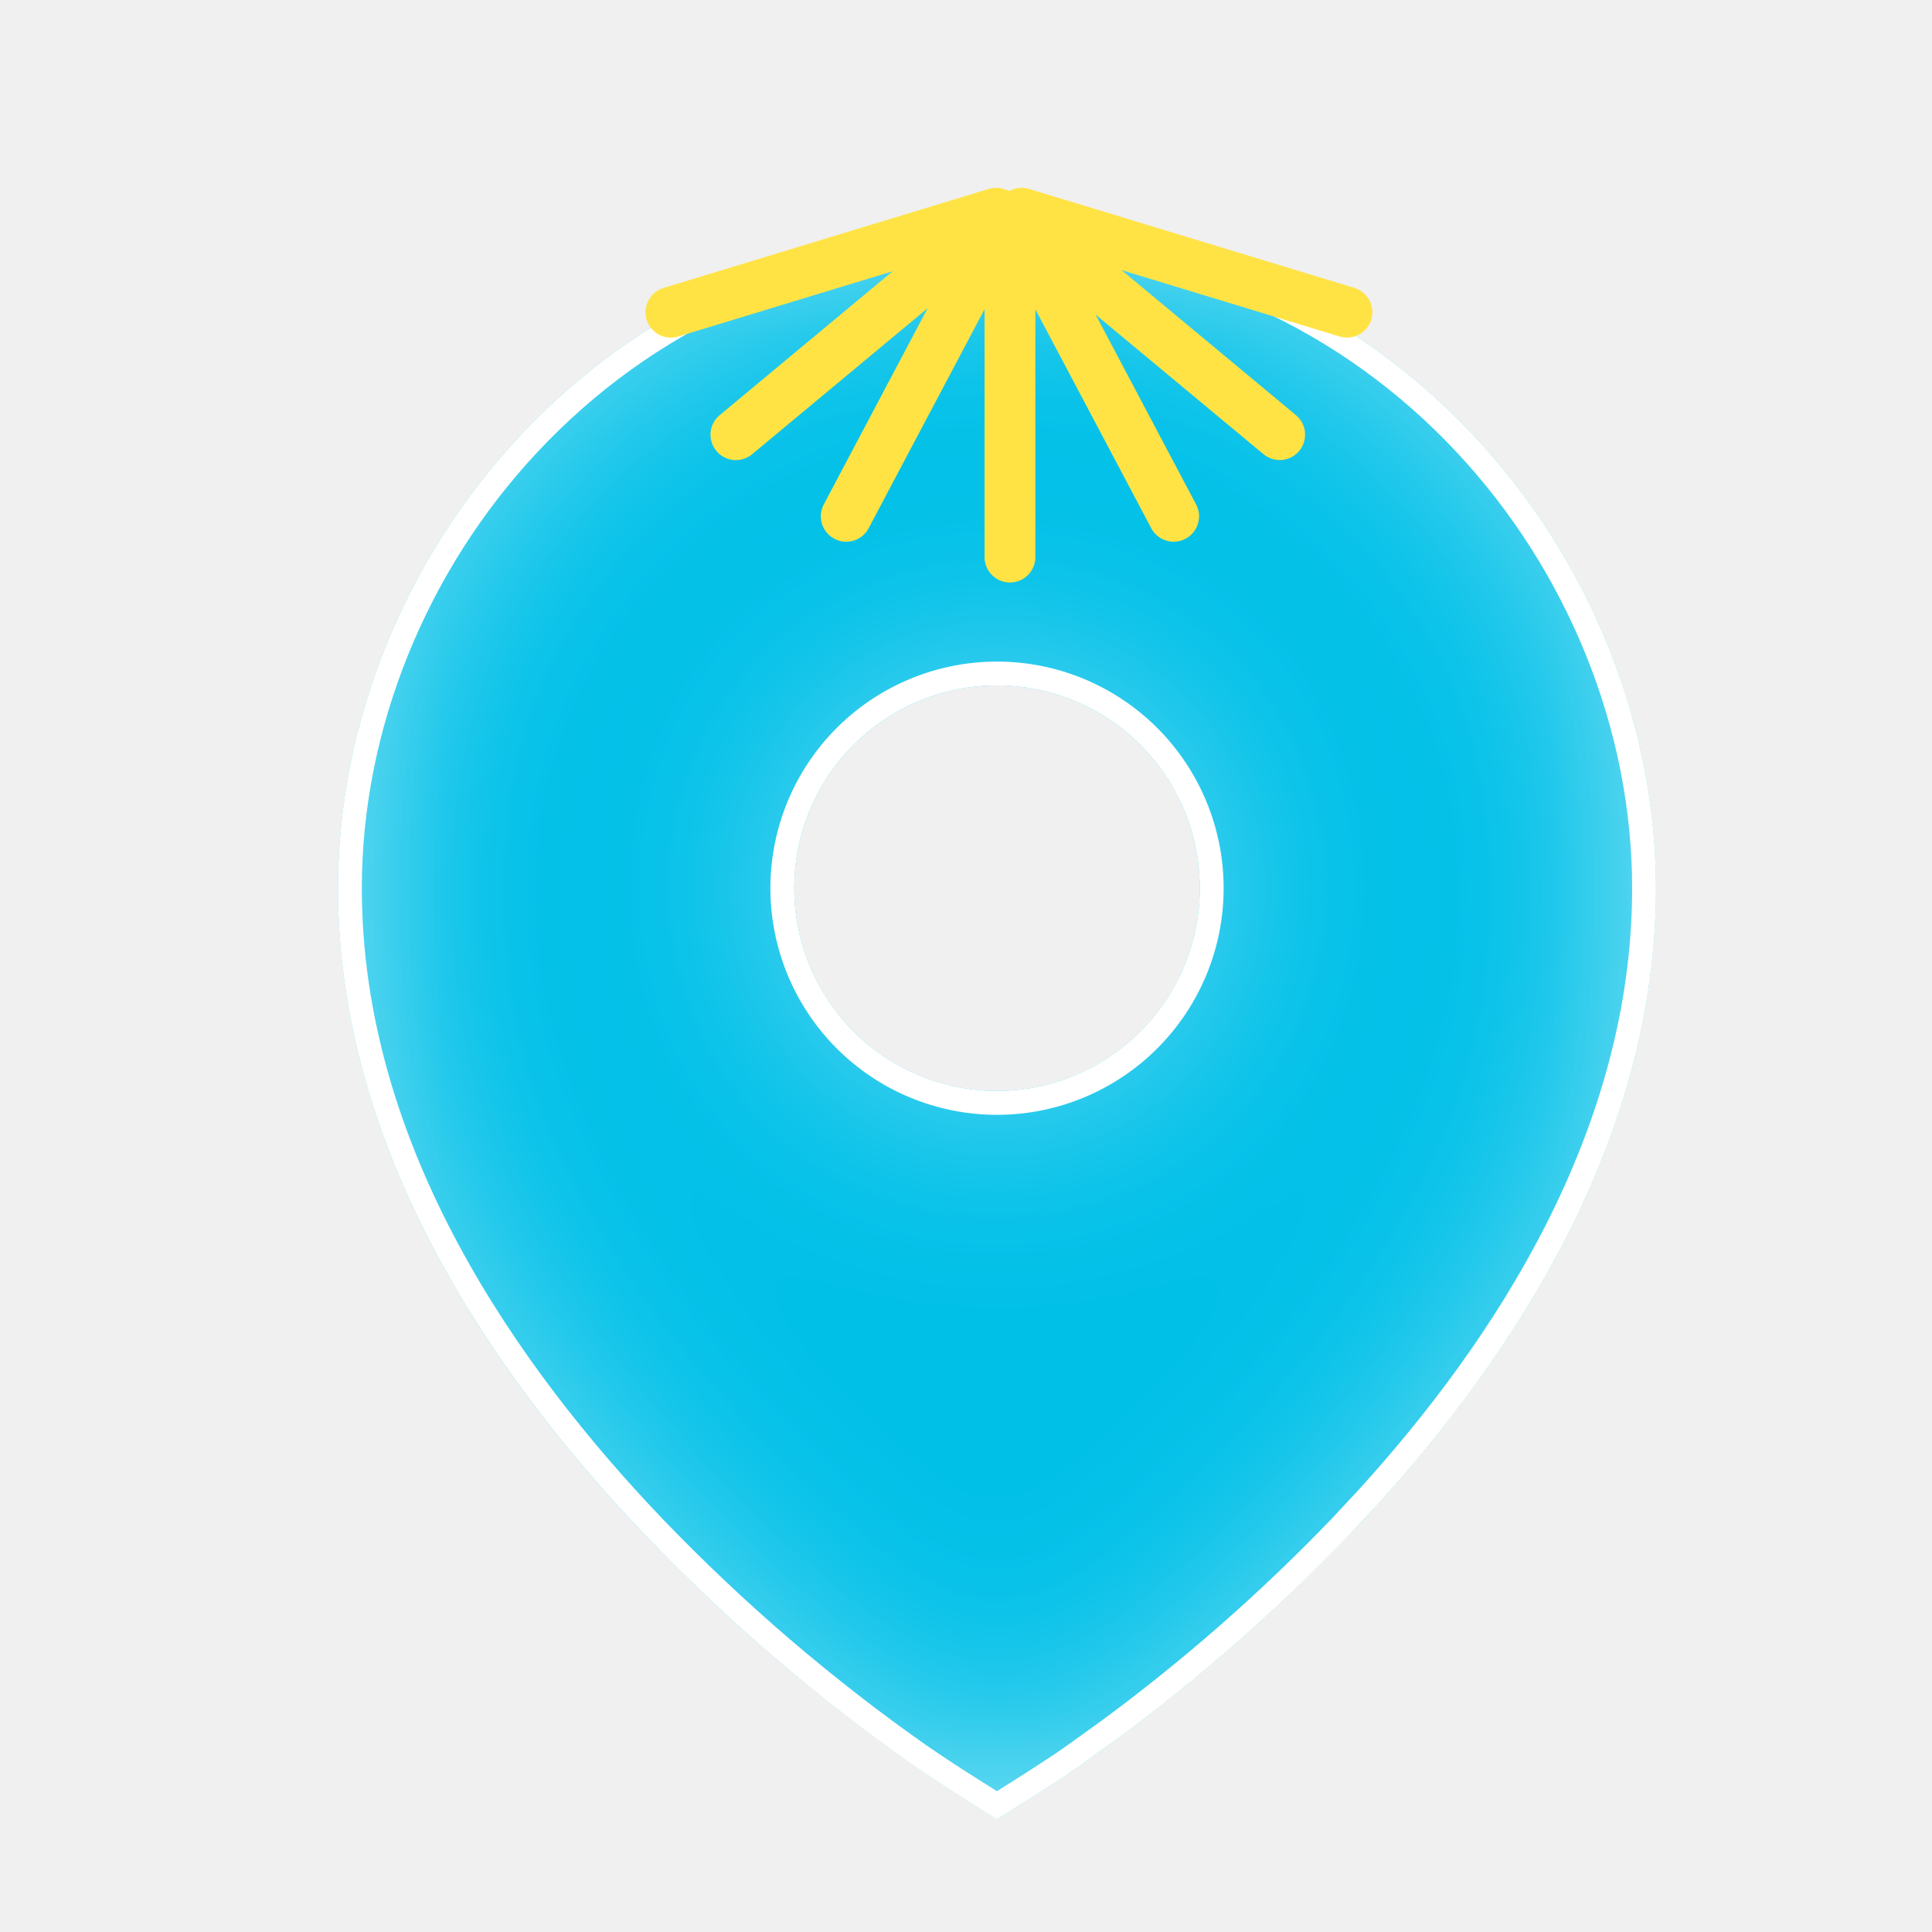
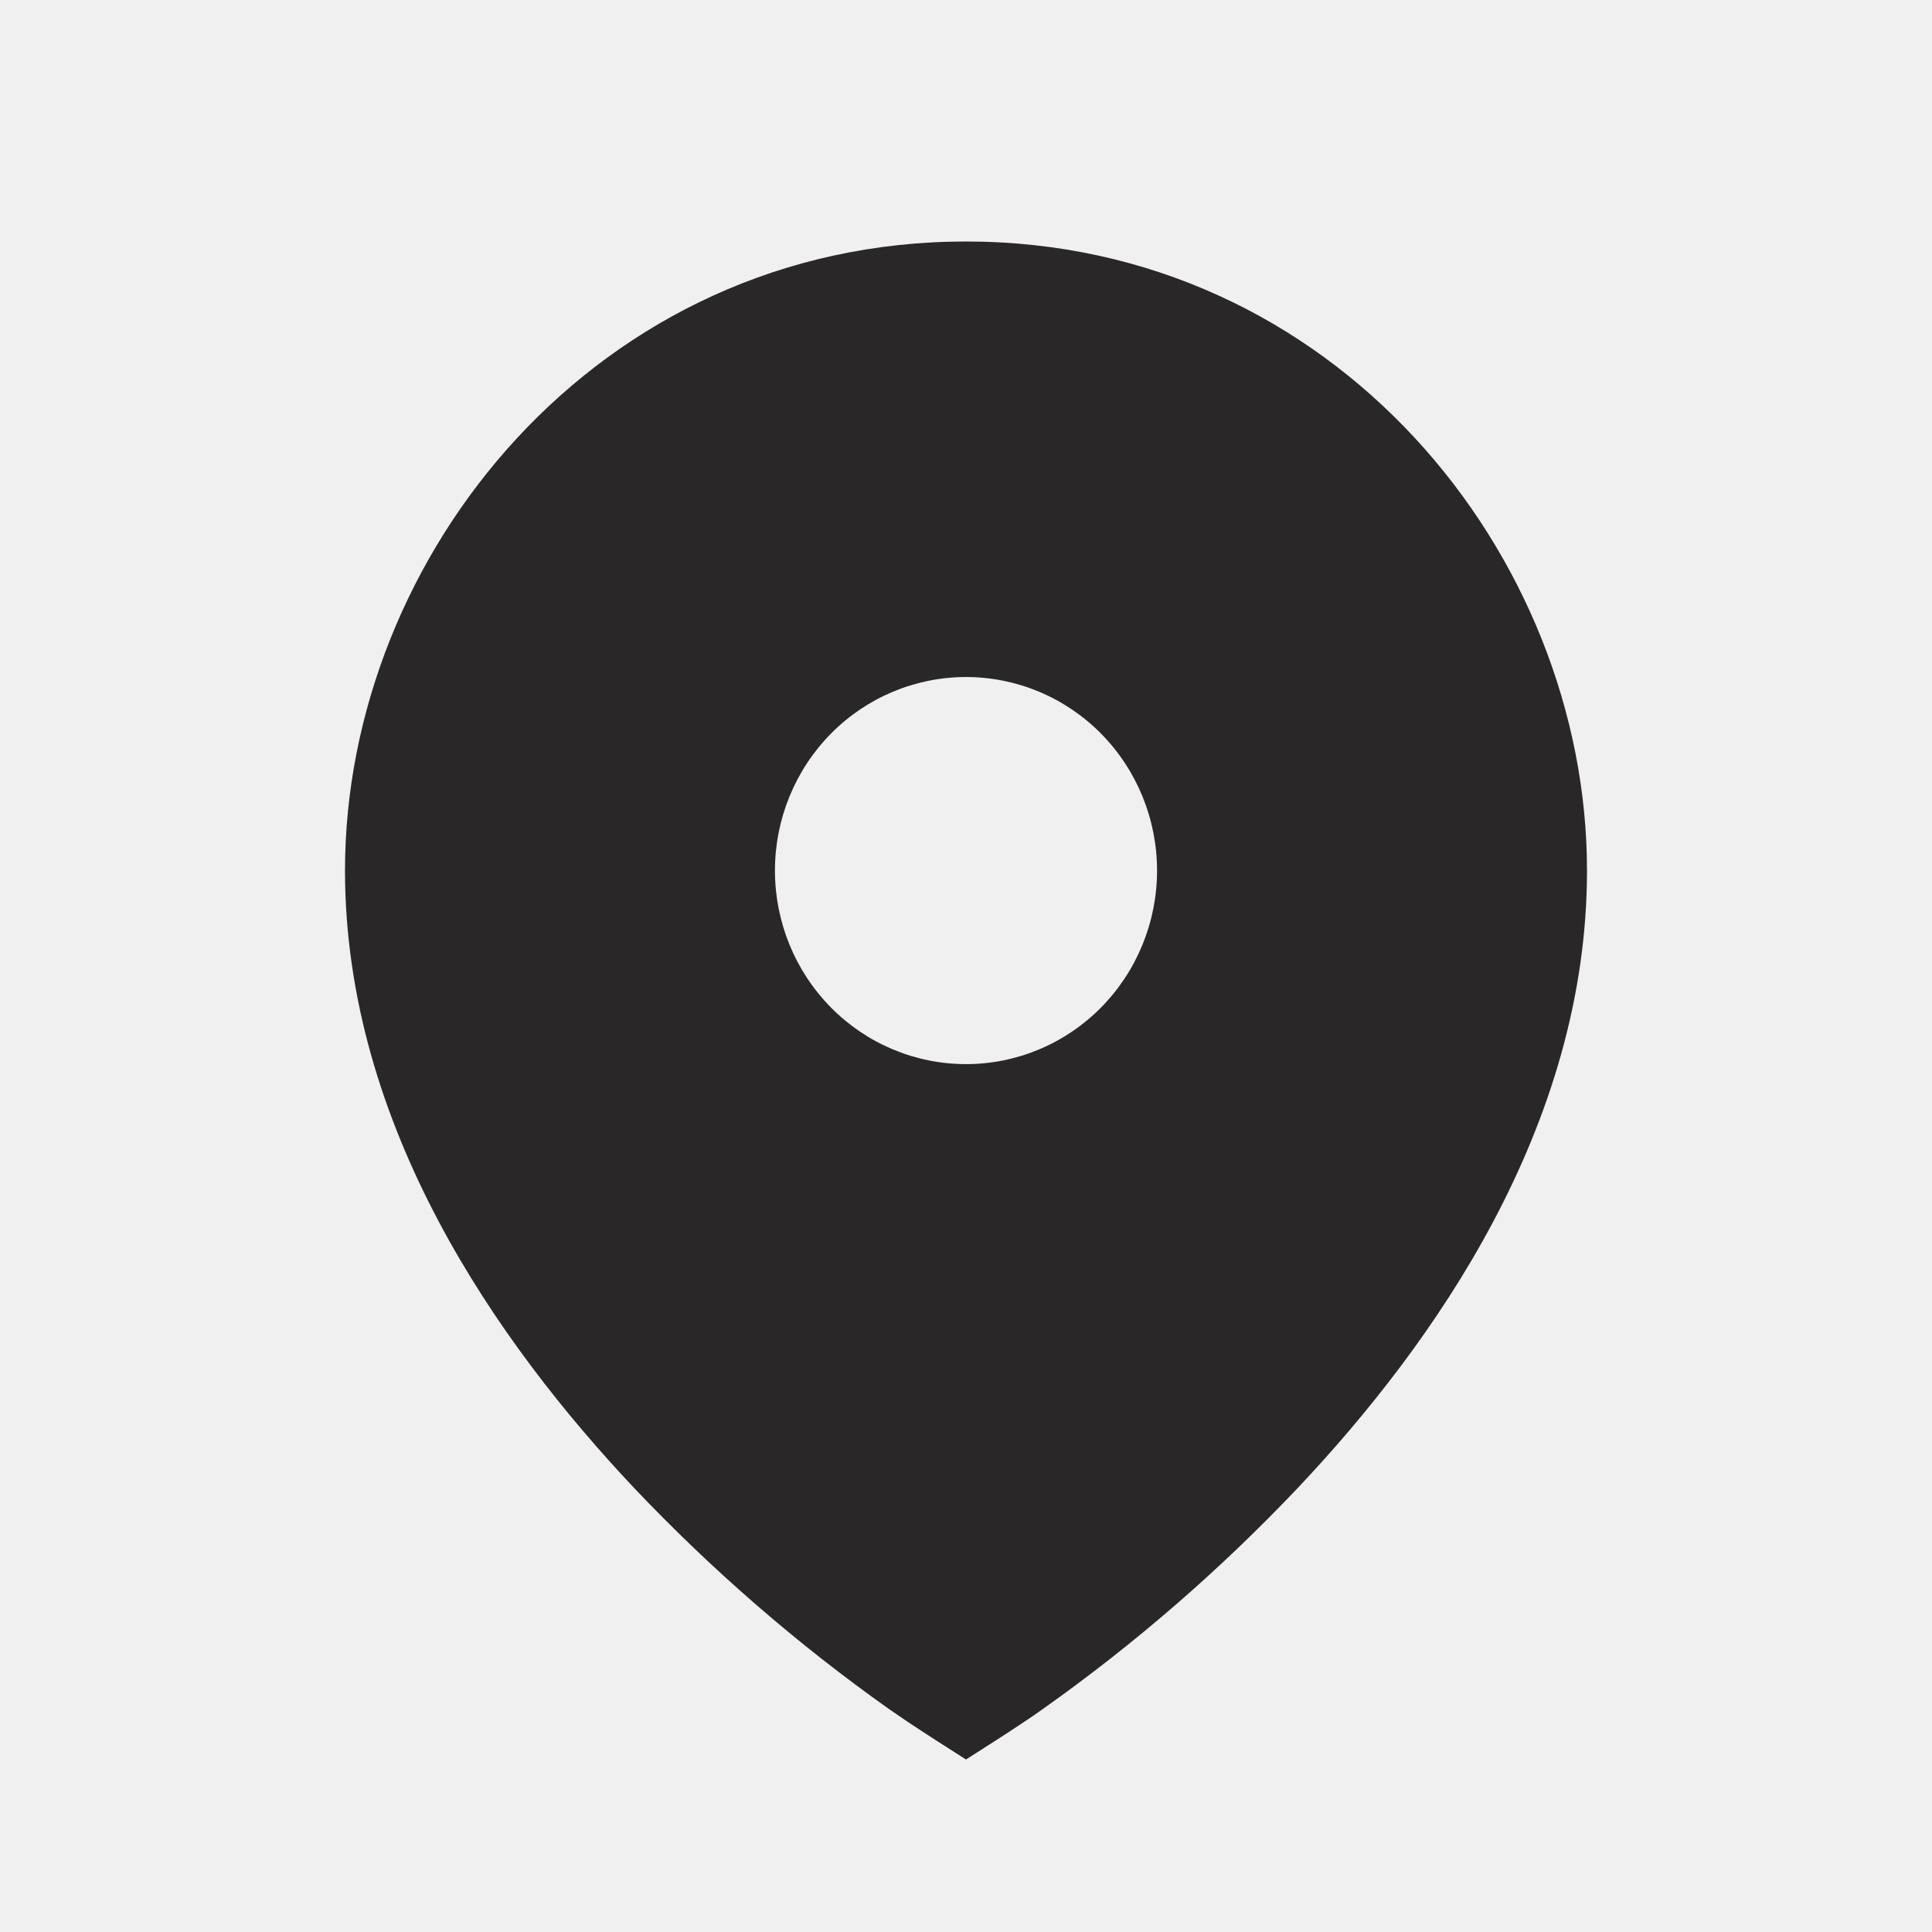
<svg xmlns="http://www.w3.org/2000/svg" width="28" height="28" viewBox="0 0 28 28" fill="none">
-   <g filter="url(#filter0_i_466_1572)">
-     <path d="M13.546 25.793L13.264 25.602C11.852 24.614 10.54 23.49 9.346 22.247C7.249 20.05 4.898 16.758 4.898 12.871C4.898 8.09 8.779 3.322 14.449 3.322C20.12 3.322 24 8.09 24 12.873C24 16.759 21.649 20.052 19.552 22.246C18.359 23.489 17.047 24.612 15.635 25.6C15.516 25.684 15.422 25.747 15.353 25.791C15.055 25.99 14.751 26.178 14.449 26.369C14.148 26.178 13.844 25.99 13.546 25.793ZM14.449 15.811C15.229 15.811 15.976 15.502 16.527 14.951C17.078 14.4 17.388 13.652 17.388 12.873C17.388 12.093 17.078 11.346 16.527 10.795C15.976 10.244 15.229 9.934 14.449 9.934C13.67 9.934 12.922 10.244 12.371 10.795C11.82 11.346 11.511 12.093 11.511 12.873C11.511 13.652 11.82 14.4 12.371 14.951C12.922 15.502 13.67 15.811 14.449 15.811Z" fill="#00C0E8" />
-   </g>
-   <path d="M14.449 3.495C20.014 3.495 23.827 8.175 23.827 12.873C23.827 16.452 21.796 19.534 19.821 21.705L19.428 22.127C18.39 23.207 17.263 24.197 16.058 25.084L15.536 25.459C15.417 25.541 15.326 25.604 15.26 25.646L15.257 25.647C14.991 25.824 14.72 25.992 14.448 26.164C14.177 25.992 13.908 25.825 13.643 25.65L13.36 25.459H13.359C11.958 24.478 10.656 23.361 9.472 22.127C7.384 19.94 5.071 16.69 5.071 12.872C5.071 8.175 8.885 3.495 14.449 3.495ZM14.449 9.761C13.624 9.761 12.832 10.089 12.249 10.672C11.665 11.256 11.338 12.047 11.338 12.873C11.338 13.698 11.666 14.489 12.249 15.073C12.832 15.656 13.624 15.984 14.449 15.984C15.274 15.984 16.066 15.656 16.649 15.073C17.233 14.489 17.561 13.698 17.561 12.873C17.561 12.047 17.233 11.256 16.649 10.672C16.066 10.089 15.274 9.761 14.449 9.761Z" stroke="white" stroke-width="0.346" />
-   <line x1="14.569" y1="3.128" x2="12.264" y2="7.483" stroke="#FFE345" stroke-width="0.736" stroke-linecap="round" />
-   <line x1="0.368" y1="-0.368" x2="5.295" y2="-0.368" transform="matrix(0.467888 0.883788 0.883788 -0.467888 14.8574 2.63086)" stroke="#FFE345" stroke-width="0.736" stroke-linecap="round" />
-   <line x1="0.368" y1="-0.368" x2="5.295" y2="-0.368" transform="matrix(0.768878 0.639396 0.639396 -0.768878 14.7104 2.63086)" stroke="#FFE345" stroke-width="0.736" stroke-linecap="round" />
-   <line x1="0.368" y1="-0.368" x2="5.295" y2="-0.368" transform="matrix(0.956677 0.291153 0.291153 -0.956677 14.563 2.63086)" stroke="#FFE345" stroke-width="0.736" stroke-linecap="round" />
-   <line x1="14.437" y1="3.09" x2="9.723" y2="4.525" stroke="#FFE345" stroke-width="0.736" stroke-linecap="round" />
-   <line x1="14.453" y1="3.149" x2="10.665" y2="6.3" stroke="#FFE345" stroke-width="0.736" stroke-linecap="round" />
-   <line x1="14.637" y1="3.146" x2="14.637" y2="8.074" stroke="#FFE345" stroke-width="0.736" stroke-linecap="round" />
-   <defs>
-     <filter id="filter0_i_466_1572" x="4.898" y="3.322" width="19.102" height="23.047" filterUnits="userSpaceOnUse" color-interpolation-filters="sRGB">
-       <feFlood flood-opacity="0" result="BackgroundImageFix" />
-       <feBlend mode="normal" in="SourceGraphic" in2="BackgroundImageFix" result="shape" />
-       <feColorMatrix in="SourceAlpha" type="matrix" values="0 0 0 0 0 0 0 0 0 0 0 0 0 0 0 0 0 0 127 0" result="hardAlpha" />
-       <feOffset />
-       <feGaussianBlur stdDeviation="1.632" />
-       <feComposite in2="hardAlpha" operator="arithmetic" k2="-1" k3="1" />
-       <feColorMatrix type="matrix" values="0 0 0 0 1 0 0 0 0 1 0 0 0 0 1 0 0 0 0.5 0" />
-       <feBlend mode="normal" in2="shape" result="effect1_innerShadow_466_1572" />
-     </filter>
-   </defs>
+   <path d="M13.149 24.95L12.883 24.768C11.552 23.825 10.316 22.752 9.191 21.566C7.215 19.469 5 16.326 5 12.616C5 8.051 8.657 3.5 14 3.5C19.343 3.5 23 8.051 23 12.617C23 16.327 20.785 19.47 18.809 21.564C17.684 22.751 16.448 23.823 15.117 24.766C15.005 24.846 14.916 24.907 14.851 24.949C14.57 25.138 14.284 25.318 14 25.5C13.716 25.318 13.43 25.138 13.149 24.95ZM14 15.422C14.734 15.422 15.439 15.127 15.958 14.601C16.477 14.075 16.769 13.361 16.769 12.617C16.769 11.873 16.477 11.159 15.958 10.633C15.439 10.107 14.734 9.812 14 9.812C13.266 9.812 12.561 10.107 12.042 10.633C11.523 11.159 11.231 11.873 11.231 12.617C11.231 13.361 11.523 14.075 12.042 14.601C12.561 15.127 13.266 15.422 14 15.422Z" fill="#292727" />
</svg>
